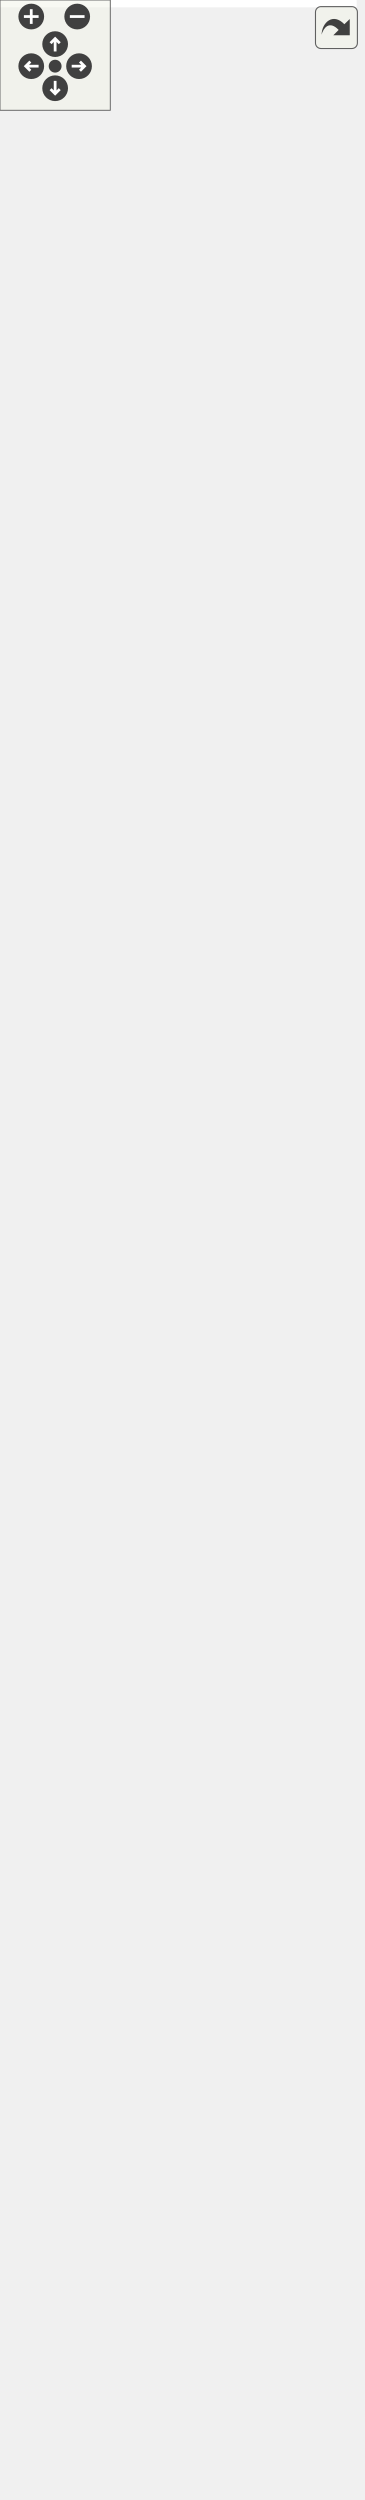
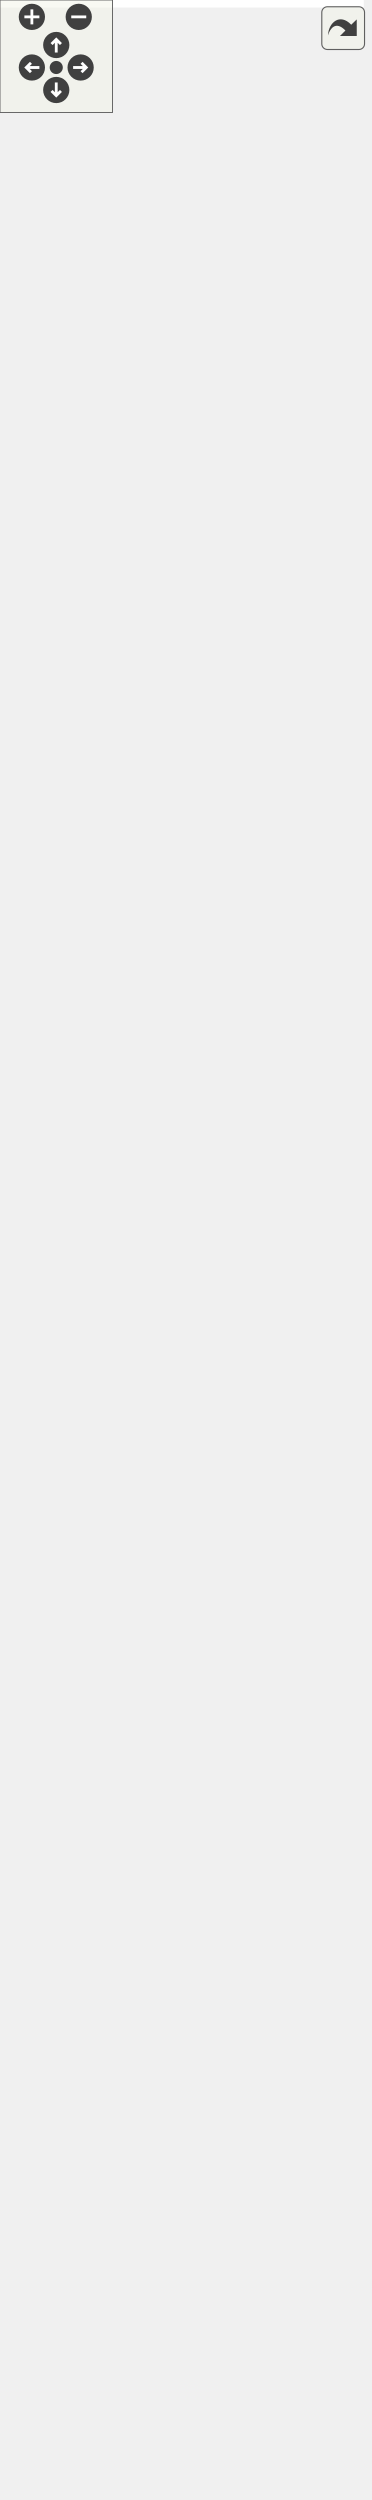
<svg xmlns="http://www.w3.org/2000/svg" xmlns:xlink="http://www.w3.org/1999/xlink" id="main" version="1.1" xml:space="preserve">
  <style type="text/css">
.edge:hover path { stroke: red; }
.edge:hover polygon { stroke: red; fill: red; }
</style>
  <defs>
    <circle id="rim" cx="0" cy="0" r="7" />
    <circle id="rim2" cx="0" cy="0" r="3.5" />
    <g id="zoomPlus">
      <use xlink:href="#rim" fill="#404040">
        <set attributeName="fill" to="#808080" begin="zoomplus.mouseover" end="zoomplus.mouseout" />
      </use>
      <path d="M-4,0h8M0,-4v8" fill="none" stroke="white" stroke-width="1.5" pointer-events="none" />
    </g>
    <g id="zoomMin">
      <use xlink:href="#rim" fill="#404040">
        <set attributeName="fill" to="#808080" begin="zoomminus.mouseover" end="zoomminus.mouseout" />
      </use>
      <path d="M-4,0h8" fill="none" stroke="white" stroke-width="1.5" pointer-events="none" />
    </g>
    <g id="dirArrow">
      <path fill="none" stroke="white" stroke-width="1.5" d="M0,-3.0v7 M-2.5,-0.5L0,-3.0L2.5,-0.5" />
    </g>
    <g id="resetDef">
      <use xlink:href="#rim2" fill="#404040">
        <set attributeName="fill" to="#808080" begin="reset.mouseover" end="reset.mouseout" />
      </use>
    </g>
  </defs>
  <svg id="graph" class="graph">
    <g id="viewport">
-       <polygon fill="white" stroke="none" points="-4,4 -4,-1299.79 194.028,-1299.79 194.028,4 -4,4" />
+       <polygon fill="white" stroke="none" points="-4,4 -4,-1273.12 194.028,-1273.12 194.028,4 -4,4" />
      <g id="node1" class="node">
        <polygon fill="#bfbfbf" stroke="black" points="21.003,-0.5 21.003,-131.18 169.025,-131.18 169.025,-0.5 21.003,-0.5" />
        <text text-anchor="start" x="29.003" y="-119.18" font-family="Monaco" font-size="10.00">HydroCouple::Spatial</text>
        <text text-anchor="middle" x="95.014" y="-105.845" font-family="Monaco" font-size="10.00">::ISurface</text>
        <polyline fill="none" stroke="black" points="21.003,-96.51 169.025,-96.51 " />
        <text text-anchor="middle" x="95.014" y="-84.51" font-family="Monaco" font-size="10.00"> </text>
        <polyline fill="none" stroke="black" points="21.003,-75.175 169.025,-75.175 " />
        <text text-anchor="start" x="29.003" y="-63.175" font-family="Monaco" font-size="10.00">+ ~ISurface()</text>
        <text text-anchor="start" x="29.003" y="-49.84" font-family="Monaco" font-size="10.00">+ area()</text>
        <text text-anchor="start" x="29.003" y="-36.505" font-family="Monaco" font-size="10.00">+ centroid()</text>
        <text text-anchor="start" x="29.003" y="-23.17" font-family="Monaco" font-size="10.00">+ pointOnSurface()</text>
        <text text-anchor="start" x="29.003" y="-9.835" font-family="Monaco" font-size="10.00">+ boundaryMultiCurve()</text>
      </g>
      <g id="node2" class="node">
        <g id="a_node2">
          <a xlink:href="class_hydro_couple_1_1_spatial_1_1_i_geometry.html" target="_top" xlink:title="IGeometry is the root class of the hierarchy. ">
            <polygon fill="white" stroke="black" points="9.001,-168.18 9.001,-898.933 181.027,-898.933 181.027,-168.18 9.001,-168.18" />
            <text text-anchor="start" x="17.002" y="-886.933" font-family="Monaco" font-size="10.00">HydroCouple::Spatial</text>
            <text text-anchor="middle" x="95.014" y="-873.598" font-family="Monaco" font-size="10.00">::IGeometry</text>
            <polyline fill="none" stroke="black" points="9.001,-864.263 181.027,-864.263 " />
            <text text-anchor="middle" x="95.014" y="-852.263" font-family="Monaco" font-size="10.00"> </text>
            <polyline fill="none" stroke="black" points="9.001,-842.928 181.027,-842.928 " />
            <text text-anchor="start" x="17.002" y="-830.928" font-family="Monaco" font-size="10.00">+ ~IGeometry()</text>
            <text text-anchor="start" x="17.002" y="-817.593" font-family="Monaco" font-size="10.00">+ index()</text>
            <text text-anchor="start" x="17.002" y="-804.258" font-family="Monaco" font-size="10.00">+ dimension()</text>
            <text text-anchor="start" x="17.002" y="-790.923" font-family="Monaco" font-size="10.00">+ coordinateDimension()</text>
            <text text-anchor="start" x="17.002" y="-777.588" font-family="Monaco" font-size="10.00">+ geometryType()</text>
            <text text-anchor="start" x="17.002" y="-764.253" font-family="Monaco" font-size="10.00">+ spatialReferenceSystem()</text>
            <text text-anchor="start" x="17.002" y="-750.918" font-family="Monaco" font-size="10.00">+ envelope()</text>
            <text text-anchor="start" x="17.002" y="-737.583" font-family="Monaco" font-size="10.00">+ wkt()</text>
            <text text-anchor="start" x="17.002" y="-724.248" font-family="Monaco" font-size="10.00">+ wkb()</text>
            <text text-anchor="start" x="17.002" y="-710.913" font-family="Monaco" font-size="10.00">+ isEmpty()</text>
            <text text-anchor="start" x="17.002" y="-697.578" font-family="Monaco" font-size="10.00">+ isSimple()</text>
            <text text-anchor="start" x="17.002" y="-684.243" font-family="Monaco" font-size="10.00">+ is3D()</text>
            <text text-anchor="start" x="17.002" y="-670.908" font-family="Monaco" font-size="10.00">+ isMeasured()</text>
            <text text-anchor="start" x="17.002" y="-657.573" font-family="Monaco" font-size="10.00">+ boundary()</text>
            <text text-anchor="start" x="17.002" y="-644.238" font-family="Monaco" font-size="10.00">+ equals()</text>
            <text text-anchor="start" x="17.002" y="-630.903" font-family="Monaco" font-size="10.00">+ disjoint()</text>
            <text text-anchor="start" x="17.002" y="-617.568" font-family="Monaco" font-size="10.00">+ intersects()</text>
            <text text-anchor="start" x="17.002" y="-604.233" font-family="Monaco" font-size="10.00">+ touches()</text>
            <text text-anchor="start" x="17.002" y="-590.898" font-family="Monaco" font-size="10.00">+ crosses()</text>
            <text text-anchor="start" x="17.002" y="-577.563" font-family="Monaco" font-size="10.00">+ within()</text>
            <text text-anchor="start" x="17.002" y="-564.229" font-family="Monaco" font-size="10.00">+ contains()</text>
            <text text-anchor="start" x="17.002" y="-550.894" font-family="Monaco" font-size="10.00">+ overlaps()</text>
            <text text-anchor="start" x="17.002" y="-537.559" font-family="Monaco" font-size="10.00">+ relate()</text>
            <text text-anchor="start" x="17.002" y="-524.224" font-family="Monaco" font-size="10.00">+ loocateAlong()</text>
            <text text-anchor="start" x="17.002" y="-510.889" font-family="Monaco" font-size="10.00">+ locateBetween()</text>
            <text text-anchor="start" x="17.002" y="-497.554" font-family="Monaco" font-size="10.00">+ distance()</text>
            <text text-anchor="start" x="17.002" y="-484.219" font-family="Monaco" font-size="10.00">+ buffer()</text>
            <text text-anchor="start" x="17.002" y="-470.884" font-family="Monaco" font-size="10.00">+ convexHull()</text>
            <text text-anchor="start" x="17.002" y="-457.549" font-family="Monaco" font-size="10.00">+ intersection()</text>
            <text text-anchor="start" x="17.002" y="-444.214" font-family="Monaco" font-size="10.00">+ uniong()</text>
            <text text-anchor="start" x="17.002" y="-430.879" font-family="Monaco" font-size="10.00">+ difference()</text>
            <text text-anchor="start" x="17.002" y="-417.544" font-family="Monaco" font-size="10.00">+ symmetricDifference()</text>
            <text text-anchor="start" x="17.002" y="-404.209" font-family="Monaco" font-size="10.00">* equals()</text>
            <text text-anchor="start" x="17.002" y="-390.874" font-family="Monaco" font-size="10.00">* disjoint()</text>
            <text text-anchor="start" x="17.002" y="-377.539" font-family="Monaco" font-size="10.00">* intersects()</text>
            <text text-anchor="start" x="17.002" y="-364.204" font-family="Monaco" font-size="10.00">* touches()</text>
            <text text-anchor="start" x="17.002" y="-350.869" font-family="Monaco" font-size="10.00">* crosses()</text>
            <text text-anchor="start" x="17.002" y="-337.534" font-family="Monaco" font-size="10.00">* within()</text>
            <text text-anchor="start" x="17.002" y="-324.199" font-family="Monaco" font-size="10.00">* contains()</text>
            <text text-anchor="start" x="17.002" y="-310.864" font-family="Monaco" font-size="10.00">* overlaps()</text>
            <text text-anchor="start" x="17.002" y="-297.529" font-family="Monaco" font-size="10.00">* relate()</text>
            <text text-anchor="start" x="17.002" y="-284.194" font-family="Monaco" font-size="10.00">* loocateAlong()</text>
            <text text-anchor="start" x="17.002" y="-270.859" font-family="Monaco" font-size="10.00">* locateBetween()</text>
            <text text-anchor="start" x="17.002" y="-257.524" font-family="Monaco" font-size="10.00">* distance()</text>
            <text text-anchor="start" x="17.002" y="-244.189" font-family="Monaco" font-size="10.00">* buffer()</text>
            <text text-anchor="start" x="17.002" y="-230.854" font-family="Monaco" font-size="10.00">* convexHull()</text>
            <text text-anchor="start" x="17.002" y="-217.52" font-family="Monaco" font-size="10.00">* intersection()</text>
            <text text-anchor="start" x="17.002" y="-204.185" font-family="Monaco" font-size="10.00">* uniong()</text>
            <text text-anchor="start" x="17.002" y="-190.85" font-family="Monaco" font-size="10.00">* difference()</text>
            <text text-anchor="start" x="17.002" y="-177.515" font-family="Monaco" font-size="10.00">* symmetricDifference()</text>
          </a>
        </g>
      </g>
      <g id="edge1" class="edge">
        <path fill="none" stroke="midnightblue" d="M95.014,-157.621C95.014,-148.325 95.014,-139.519 95.014,-131.313" />
        <polygon fill="none" stroke="midnightblue" points="91.514,-157.893 95.014,-167.893 98.514,-157.893 91.514,-157.893" />
      </g>
      <g id="node3" class="node">
        <g id="a_node3">
          <a xlink:href="class_hydro_couple_1_1_i_identity.html" target="_top" xlink:title="IIdentity interface class defines a method to get the Id of an HydroCouple entity. ">
-             <polygon fill="white" stroke="black" points="21.003,-935.933 21.003,-1039.94 169.025,-1039.94 169.025,-935.933 21.003,-935.933" />
-             <text text-anchor="middle" x="95.014" y="-1027.94" font-family="Monaco" font-size="10.00">HydroCouple::IIdentity</text>
-             <polyline fill="none" stroke="black" points="21.003,-1018.61 169.025,-1018.61 " />
-             <text text-anchor="middle" x="95.014" y="-1006.61" font-family="Monaco" font-size="10.00"> </text>
-             <polyline fill="none" stroke="black" points="21.003,-997.272 169.025,-997.272 " />
-             <text text-anchor="start" x="29.003" y="-985.272" font-family="Monaco" font-size="10.00">+ ~IIdentity()</text>
-             <text text-anchor="start" x="29.003" y="-971.938" font-family="Monaco" font-size="10.00">+ MPI_Comm()</text>
-             <text text-anchor="start" x="29.003" y="-958.603" font-family="Monaco" font-size="10.00">+ MPI_Rank()</text>
+             <polygon fill="white" stroke="black" points="21.003,-935.933 21.003,-1013.27 169.025,-1013.27 169.025,-935.933 21.003,-935.933" />
+             <text text-anchor="middle" x="95.014" y="-1001.27" font-family="Monaco" font-size="10.00">HydroCouple::IIdentity</text>
+             <polyline fill="none" stroke="black" points="21.003,-991.938 169.025,-991.938 " />
+             <text text-anchor="middle" x="95.014" y="-979.938" font-family="Monaco" font-size="10.00"> </text>
+             <polyline fill="none" stroke="black" points="21.003,-970.603 169.025,-970.603 " />
+             <text text-anchor="start" x="29.003" y="-958.603" font-family="Monaco" font-size="10.00">+ ~IIdentity()</text>
            <text text-anchor="start" x="29.003" y="-945.268" font-family="Monaco" font-size="10.00">+ id()</text>
          </a>
        </g>
      </g>
      <g id="edge2" class="edge">
-         <path fill="none" stroke="midnightblue" d="M95.014,-925.782C95.014,-917.495 95.014,-908.559 95.014,-899.099" />
-         <polygon fill="none" stroke="midnightblue" points="91.514,-925.923 95.014,-935.923 98.514,-925.923 91.514,-925.923" />
+         <path fill="none" stroke="midnightblue" d="M95.014,-925.691C95.014,-917.642 95.014,-908.775 95.014,-899.247" />
+         <polygon fill="none" stroke="midnightblue" points="91.514,-925.79 95.014,-935.79 98.514,-925.79 91.514,-925.79" />
      </g>
      <g id="node4" class="node">
        <g id="a_node4">
          <a xlink:href="class_hydro_couple_1_1_i_description.html" target="_top" xlink:title="IDescription interface class provides descriptive information on a HydroCouple object. ">
-             <polygon fill="white" stroke="black" points="12.002,-1076.94 12.002,-1194.29 178.026,-1194.29 178.026,-1076.94 12.002,-1076.94" />
-             <text text-anchor="middle" x="95.014" y="-1182.29" font-family="Monaco" font-size="10.00">HydroCouple::IDescription</text>
-             <polyline fill="none" stroke="black" points="12.002,-1172.95 178.026,-1172.95 " />
-             <text text-anchor="middle" x="95.014" y="-1160.95" font-family="Monaco" font-size="10.00"> </text>
-             <polyline fill="none" stroke="black" points="12.002,-1151.62 178.026,-1151.62 " />
-             <text text-anchor="start" x="20.002" y="-1139.62" font-family="Monaco" font-size="10.00">+ ~IDescription()</text>
-             <text text-anchor="start" x="20.002" y="-1126.28" font-family="Monaco" font-size="10.00">+ getCaption()</text>
-             <text text-anchor="start" x="20.002" y="-1112.95" font-family="Monaco" font-size="10.00">+ setCaption()</text>
-             <text text-anchor="start" x="20.002" y="-1099.61" font-family="Monaco" font-size="10.00">+ getDescription()</text>
-             <text text-anchor="start" x="20.002" y="-1086.28" font-family="Monaco" font-size="10.00">+ setDescription()</text>
+             <polygon fill="white" stroke="black" points="12.002,-1050.27 12.002,-1167.62 178.026,-1167.62 178.026,-1050.27 12.002,-1050.27" />
+             <text text-anchor="middle" x="95.014" y="-1155.62" font-family="Monaco" font-size="10.00">HydroCouple::IDescription</text>
+             <polyline fill="none" stroke="black" points="12.002,-1146.28 178.026,-1146.28 " />
+             <text text-anchor="middle" x="95.014" y="-1134.28" font-family="Monaco" font-size="10.00"> </text>
+             <polyline fill="none" stroke="black" points="12.002,-1124.95 178.026,-1124.95 " />
+             <text text-anchor="start" x="20.002" y="-1112.95" font-family="Monaco" font-size="10.00">+ ~IDescription()</text>
+             <text text-anchor="start" x="20.002" y="-1099.61" font-family="Monaco" font-size="10.00">+ caption()</text>
+             <text text-anchor="start" x="20.002" y="-1086.28" font-family="Monaco" font-size="10.00">+ setCaption()</text>
+             <text text-anchor="start" x="20.002" y="-1072.94" font-family="Monaco" font-size="10.00">+ description()</text>
+             <text text-anchor="start" x="20.002" y="-1059.61" font-family="Monaco" font-size="10.00">+ setDescription()</text>
          </a>
        </g>
      </g>
      <g id="edge3" class="edge">
-         <path fill="none" stroke="midnightblue" d="M95.014,-1066.34C95.014,-1057.52 95.014,-1048.62 95.014,-1040.14" />
-         <polygon fill="none" stroke="midnightblue" points="91.514,-1066.62 95.014,-1076.62 98.514,-1066.62 91.514,-1066.62" />
+         <path fill="none" stroke="midnightblue" d="M95.014,-1039.71C95.014,-1030.67 95.014,-1021.68 95.014,-1013.42" />
+         <polygon fill="none" stroke="midnightblue" points="91.514,-1039.9 95.014,-1049.9 98.514,-1039.9 91.514,-1039.9" />
      </g>
      <g id="node5" class="node">
        <g id="a_node5">
          <a xlink:href="class_hydro_couple_1_1_i_property_changed.html" target="_top" xlink:title="IPropertyChanged interface is used to emit signal/event when a property of an object changes...">
-             <polygon fill="white" stroke="black" points="0,-1231.29 0,-1295.29 190.028,-1295.29 190.028,-1231.29 0,-1231.29" />
-             <text text-anchor="middle" x="95.014" y="-1283.29" font-family="Monaco" font-size="10.00">HydroCouple::IPropertyChanged</text>
-             <polyline fill="none" stroke="black" points="0,-1273.96 190.028,-1273.96 " />
-             <text text-anchor="middle" x="95.014" y="-1261.96" font-family="Monaco" font-size="10.00"> </text>
-             <polyline fill="none" stroke="black" points="0,-1252.62 190.028,-1252.62 " />
-             <text text-anchor="start" x="8" y="-1240.62" font-family="Monaco" font-size="10.00">+ ~IPropertyChanged()</text>
+             <polygon fill="white" stroke="black" points="0,-1204.62 0,-1268.62 190.028,-1268.62 190.028,-1204.62 0,-1204.62" />
+             <text text-anchor="middle" x="95.014" y="-1256.62" font-family="Monaco" font-size="10.00">HydroCouple::IPropertyChanged</text>
+             <polyline fill="none" stroke="black" points="0,-1247.29 190.028,-1247.29 " />
+             <text text-anchor="middle" x="95.014" y="-1235.29" font-family="Monaco" font-size="10.00"> </text>
+             <polyline fill="none" stroke="black" points="0,-1225.95 190.028,-1225.95 " />
+             <text text-anchor="start" x="8" y="-1213.95" font-family="Monaco" font-size="10.00">+ ~IPropertyChanged()</text>
          </a>
        </g>
      </g>
      <g id="edge4" class="edge">
-         <path fill="none" stroke="midnightblue" d="M95.014,-1220.97C95.014,-1212.58 95.014,-1203.62 95.014,-1194.77" />
-         <polygon fill="none" stroke="midnightblue" points="91.514,-1221.22 95.014,-1231.22 98.514,-1221.22 91.514,-1221.22" />
+         <path fill="none" stroke="midnightblue" d="M95.014,-1194.3C95.014,-1185.91 95.014,-1176.95 95.014,-1168.1" />
+         <polygon fill="none" stroke="midnightblue" points="91.514,-1194.55 95.014,-1204.55 98.514,-1194.55 91.514,-1194.55" />
      </g>
    </g>
  </svg>
  <g id="navigator" transform="translate(0 0)" fill="#404254">
    <rect fill="#f2f5e9" fill-opacity="0.5" stroke="#606060" stroke-width=".5" x="0" y="0" width="60" height="60" />
    <use id="zoomplus" xlink:href="#zoomPlus" x="17" y="9" />
    <use id="zoomminus" xlink:href="#zoomMin" x="42" y="9" />
    <use id="reset" xlink:href="#resetDef" x="30" y="36" />
    <g id="arrowUp" xlink:href="#dirArrow" transform="translate(30 24)">
      <use xlink:href="#rim" fill="#404040">
        <set attributeName="fill" to="#808080" begin="arrowUp.mouseover" end="arrowUp.mouseout" />
      </use>
      <path fill="none" stroke="white" stroke-width="1.5" d="M0,-3.0v7 M-2.5,-0.5L0,-3.0L2.5,-0.5" />
    </g>
    <g id="arrowRight" xlink:href="#dirArrow" transform="rotate(90) translate(36 -43)">
      <use xlink:href="#rim" fill="#404040">
        <set attributeName="fill" to="#808080" begin="arrowRight.mouseover" end="arrowRight.mouseout" />
      </use>
      <path fill="none" stroke="white" stroke-width="1.5" d="M0,-3.0v7 M-2.5,-0.5L0,-3.0L2.5,-0.5" />
    </g>
    <g id="arrowDown" xlink:href="#dirArrow" transform="rotate(180) translate(-30 -48)">
      <use xlink:href="#rim" fill="#404040">
        <set attributeName="fill" to="#808080" begin="arrowDown.mouseover" end="arrowDown.mouseout" />
      </use>
      <path fill="none" stroke="white" stroke-width="1.5" d="M0,-3.0v7 M-2.5,-0.5L0,-3.0L2.5,-0.5" />
    </g>
    <g id="arrowLeft" xlink:href="#dirArrow" transform="rotate(270) translate(-36 17)">
      <use xlink:href="#rim" fill="#404040">
        <set attributeName="fill" to="#808080" begin="arrowLeft.mouseover" end="arrowLeft.mouseout" />
      </use>
      <path fill="none" stroke="white" stroke-width="1.5" d="M0,-3.0v7 M-2.5,-0.5L0,-3.0L2.5,-0.5" />
    </g>
  </g>
  <svg viewBox="0 0 15 15" width="100%" height="30px" preserveAspectRatio="xMaxYMin meet">
    <g id="arrow_out" transform="scale(0.3 0.3)">
      <a xlink:href="class_hydro_couple_1_1_spatial_1_1_i_surface__coll__graph_org.svg" target="_base">
        <rect id="button" ry="5" rx="5" y="6" x="6" height="38" width="38" fill="#f2f5e9" fill-opacity="0.5" stroke="#606060" stroke-width="1.0" />
        <path id="arrow" d="M 11.5,31.437 C 11.94,20.098 22.043,11.323 32.159,21.979 L 37.069,17.246 C 37.069,17.246 37.088,32 37.088,32 L 22.16,31.978 C 22.16,31.978 26.998,27.14 26.998,27.14 C 18.529,18.264 13.292,25.23 11.5,31.437 z" style="fill:#404040;" />
      </a>
    </g>
  </svg>
</svg>
